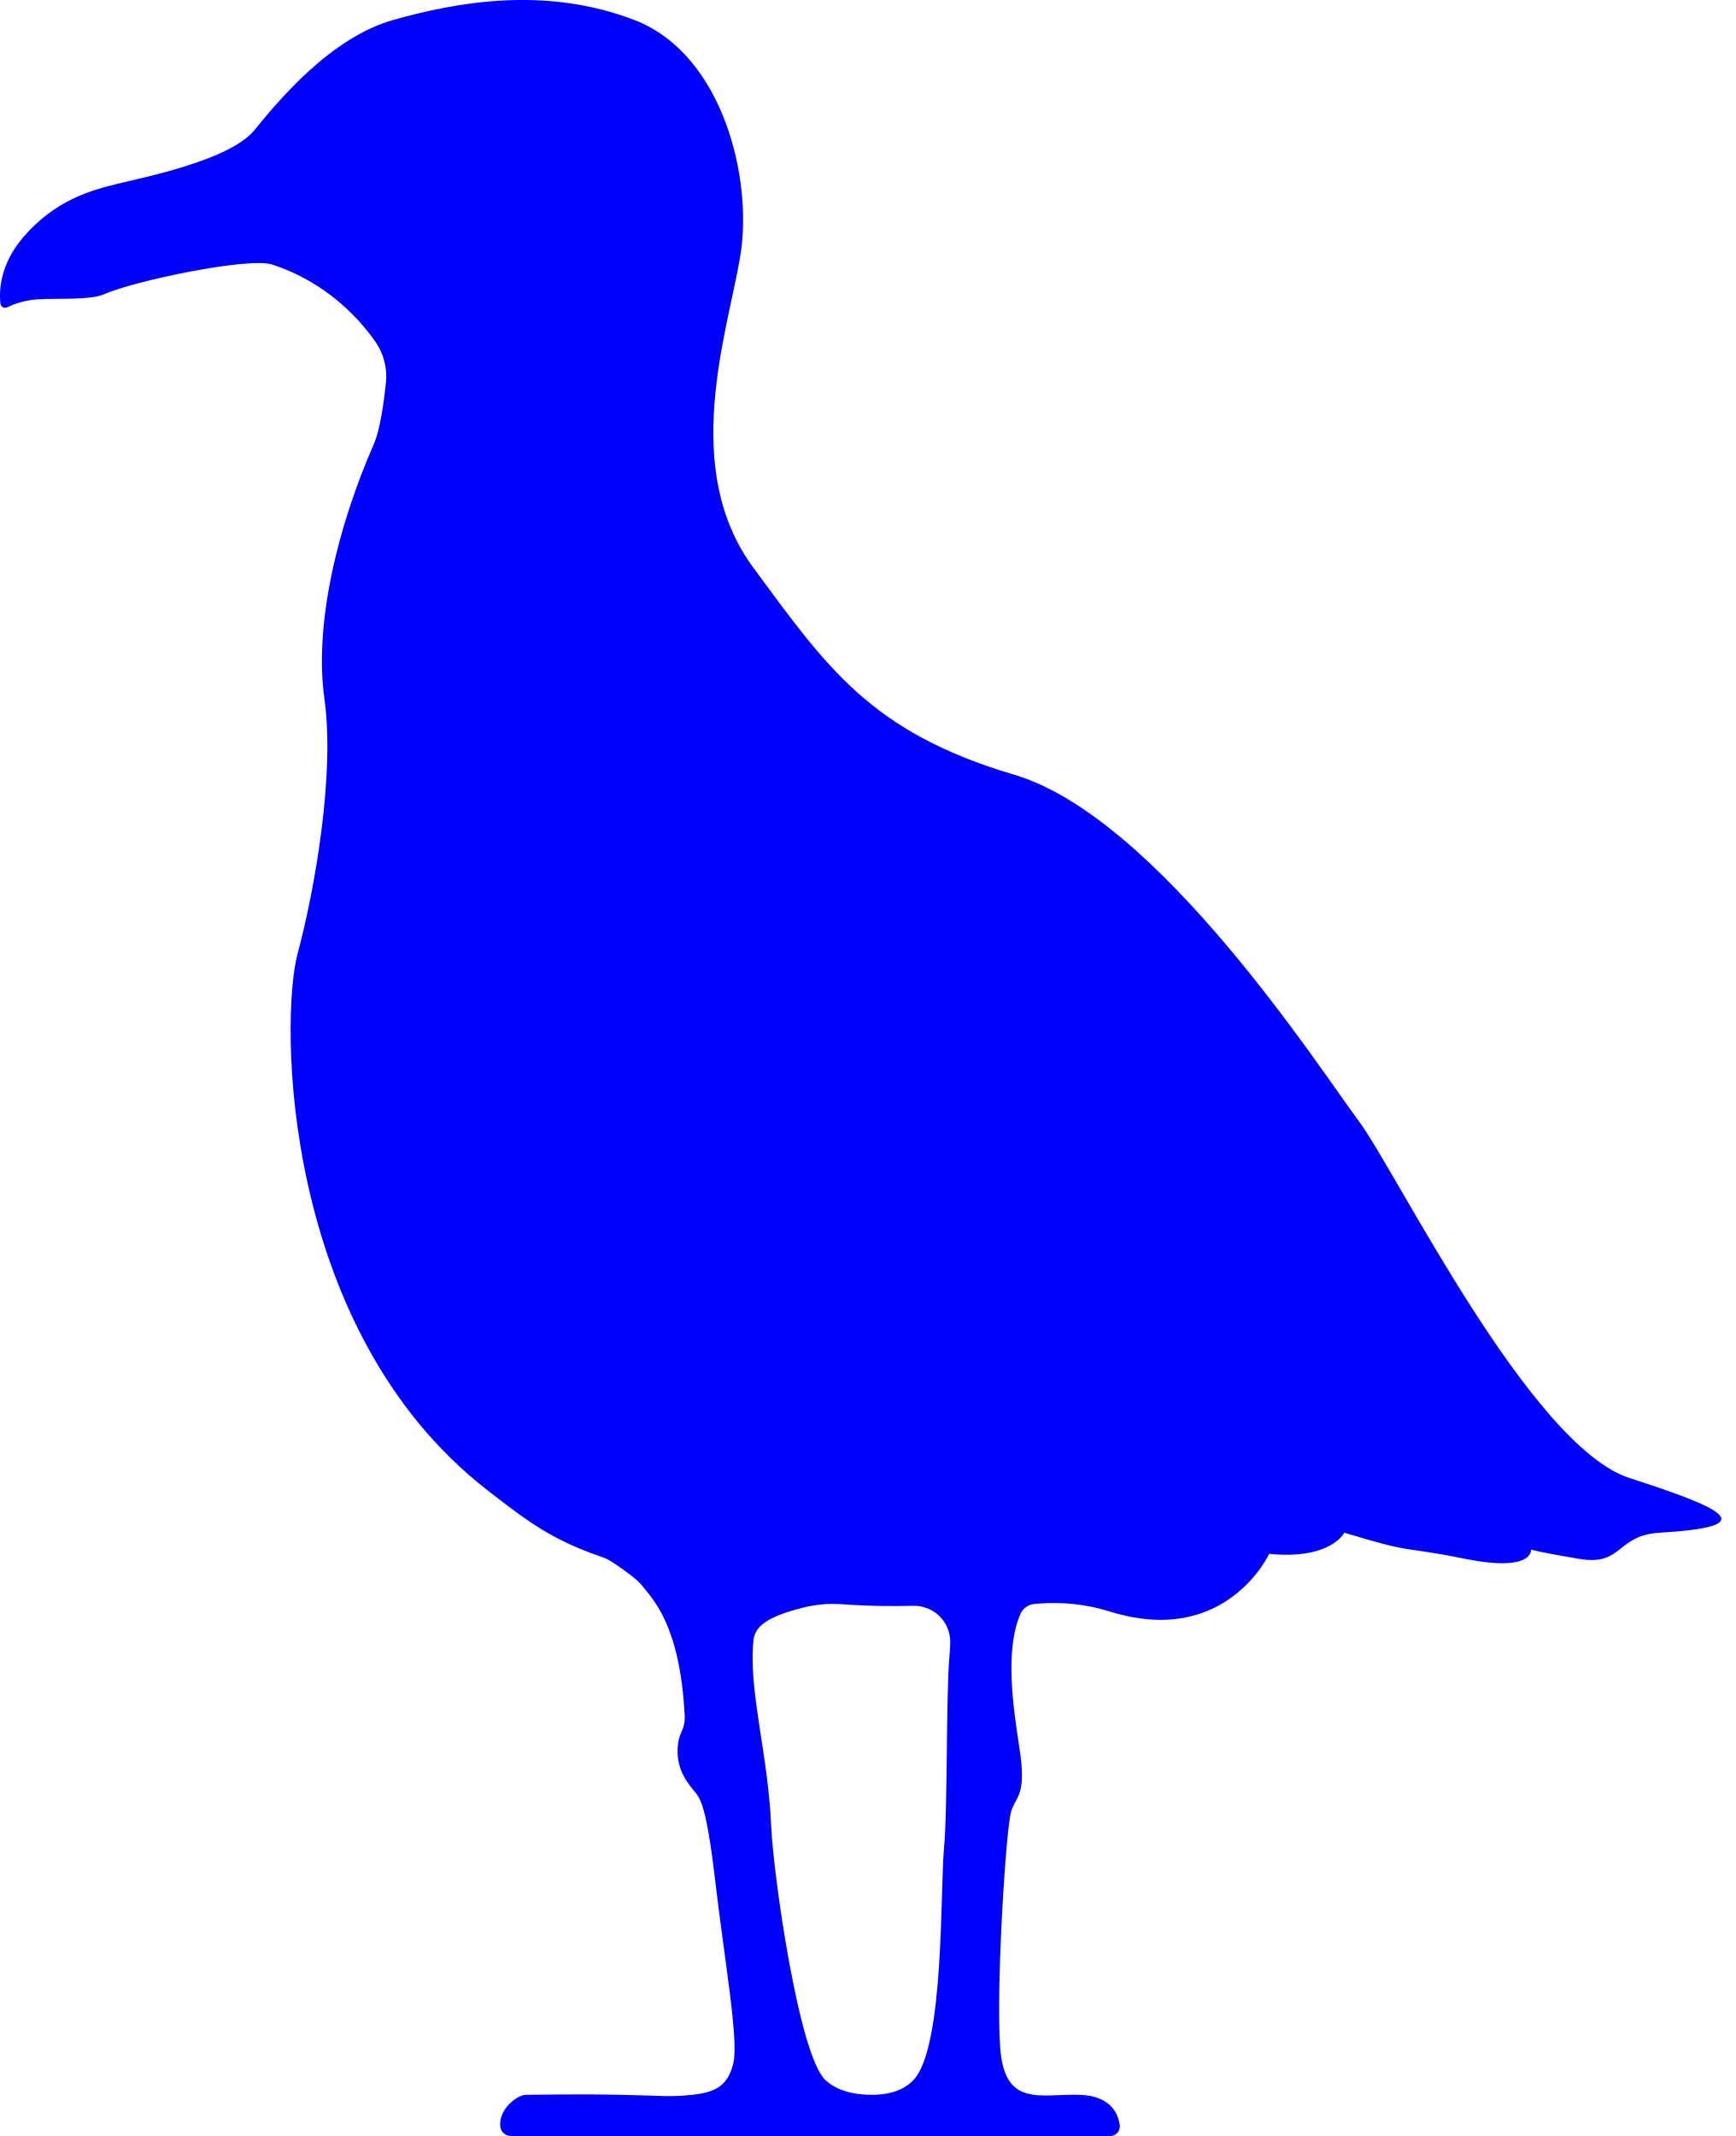
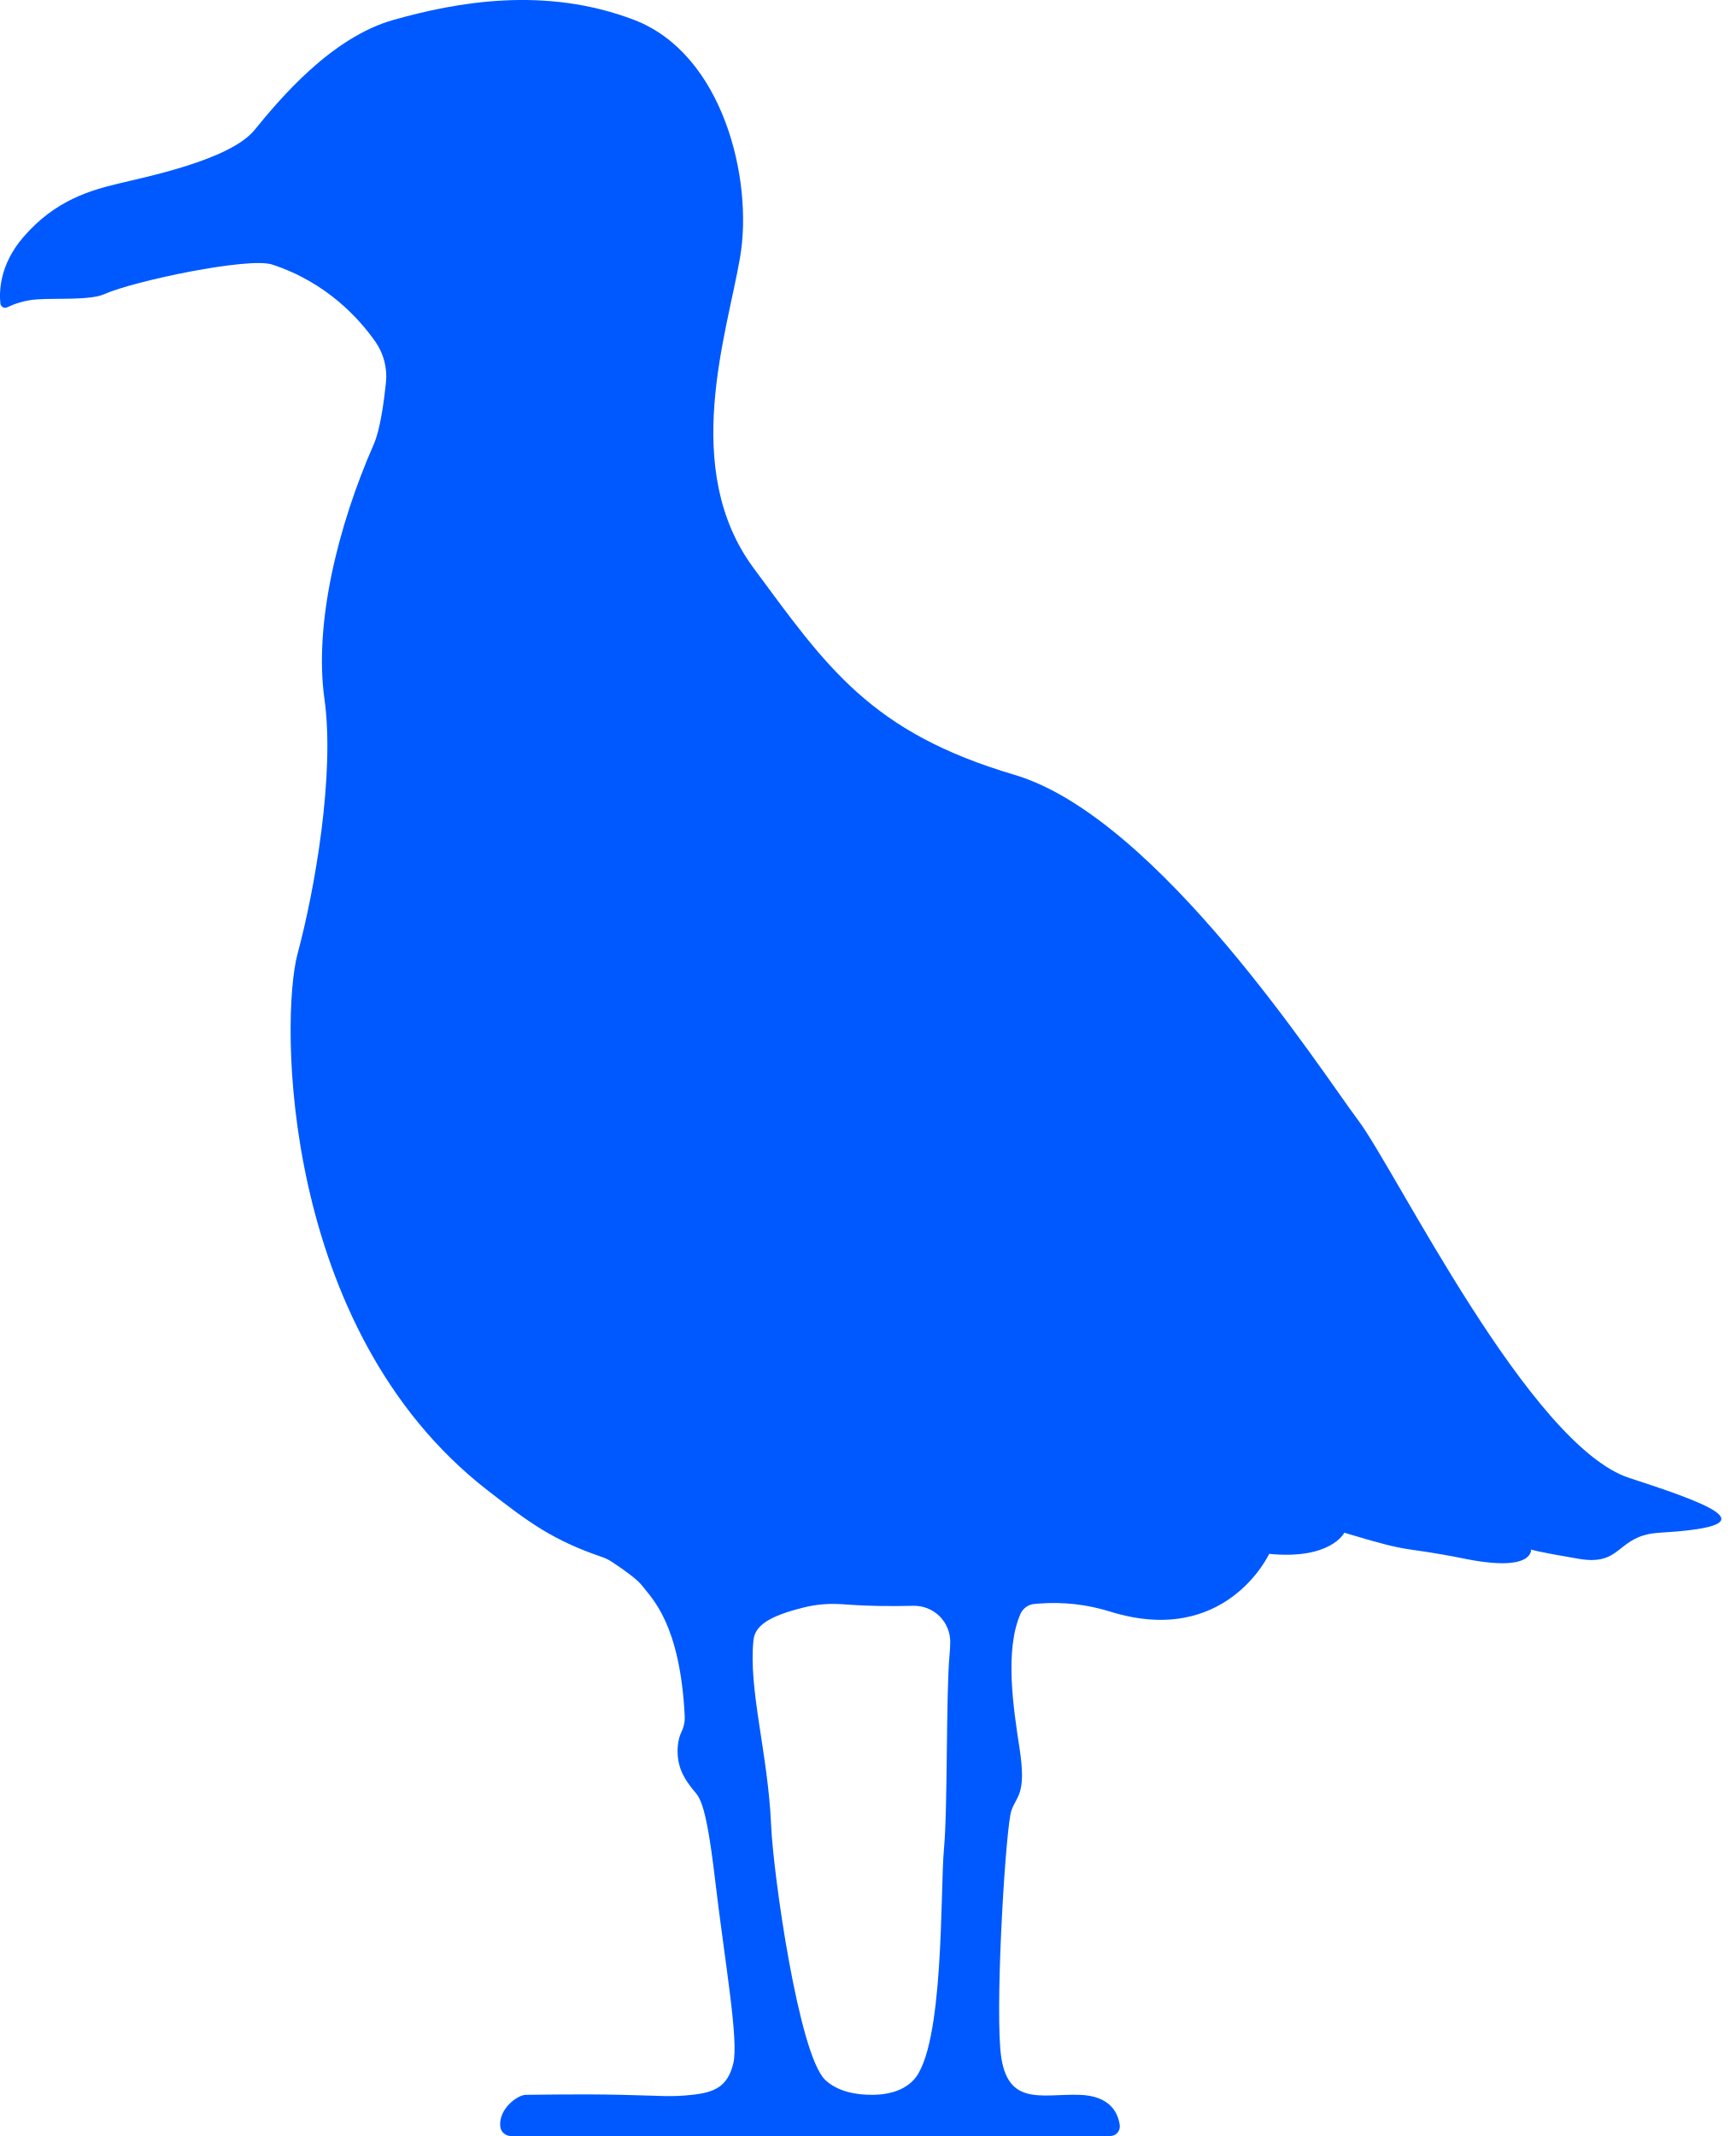
- <svg xmlns="http://www.w3.org/2000/svg" width="26" height="32" viewBox="0 0 26 32" fill="none">
-   <path fill-rule="evenodd" clip-rule="evenodd" d="M9.176 23.404C9.127 23.371 9.075 23.345 9.019 23.326C8.281 23.073 7.925 22.81 7.301 22.324C4.195 19.91 4.198 15.257 4.458 14.29C4.718 13.324 5.019 11.597 4.861 10.471C4.702 9.346 5.063 7.878 5.6 6.656C5.696 6.438 5.753 6.016 5.783 5.728C5.804 5.515 5.749 5.301 5.628 5.125C5.388 4.781 4.898 4.231 4.077 3.963C3.726 3.848 2.001 4.21 1.565 4.406C1.353 4.501 0.863 4.465 0.556 4.485C0.363 4.497 0.203 4.558 0.11 4.603C0.089 4.614 0.064 4.614 0.044 4.603C0.023 4.592 0.009 4.571 0.006 4.548C-0.014 4.366 -0.005 3.963 0.35 3.552C0.829 2.994 1.37 2.849 1.763 2.753C2.156 2.656 3.442 2.402 3.812 1.949C4.183 1.495 4.957 0.561 5.899 0.297C6.841 0.032 8.162 -0.212 9.498 0.297C10.834 0.805 11.287 2.691 11.089 3.851C10.891 5.011 10.193 7.024 11.289 8.508C12.385 9.992 13.041 10.97 15.197 11.607C17.353 12.245 19.788 16.036 20.351 16.785C20.914 17.535 22.92 21.662 24.417 22.144C25.915 22.626 26.364 22.872 24.866 22.962C24.209 23.001 24.319 23.465 23.659 23.354C22.999 23.242 22.939 23.214 22.939 23.214C22.939 23.214 22.984 23.559 21.957 23.354C20.93 23.148 21.244 23.295 20.141 22.962C20.141 22.962 19.941 23.37 19.015 23.279C19.015 23.279 18.368 24.685 16.63 24.143C16.284 24.035 15.921 23.995 15.559 24.024C15.54 24.026 15.521 24.028 15.501 24.029C15.411 24.036 15.332 24.09 15.292 24.171C15.049 24.718 15.181 25.584 15.274 26.19C15.382 26.892 15.23 26.898 15.152 27.129C15.073 27.361 14.919 29.79 14.986 30.683C15.052 31.575 15.585 31.367 16.168 31.383C16.639 31.395 16.753 31.661 16.777 31.839C16.782 31.88 16.769 31.921 16.742 31.952C16.715 31.982 16.676 32 16.636 32C15.556 32 8.622 32 7.654 32C7.572 32 7.503 31.938 7.495 31.857C7.469 31.594 7.753 31.383 7.88 31.383C8.029 31.383 8.68 31.369 9.303 31.383C9.926 31.396 10.037 31.419 10.371 31.383C10.704 31.347 10.901 31.261 10.986 30.915C11.072 30.569 10.857 29.387 10.712 28.147C10.566 26.908 10.467 26.923 10.371 26.797C10.275 26.671 10.157 26.514 10.152 26.248C10.149 26.108 10.181 26.006 10.212 25.941C10.247 25.87 10.263 25.791 10.259 25.711C10.19 24.333 9.772 23.952 9.617 23.751C9.552 23.666 9.37 23.533 9.176 23.404ZM14.237 24.606C14.239 24.458 14.181 24.316 14.076 24.212C13.971 24.109 13.828 24.053 13.681 24.057C13.355 24.064 13.043 24.064 12.597 24.032C12.404 24.02 12.21 24.038 12.023 24.087C11.501 24.218 11.311 24.363 11.289 24.572C11.21 25.31 11.507 26.272 11.553 27.339C11.585 28.084 11.968 30.786 12.365 31.16C12.54 31.326 12.808 31.387 13.086 31.383C13.426 31.377 13.6 31.255 13.688 31.16C14.151 30.665 14.085 28.313 14.143 27.699C14.2 27.086 14.173 25.365 14.226 24.802C14.232 24.733 14.236 24.668 14.237 24.606Z" fill="#0000FF" />
+ <svg xmlns="http://www.w3.org/2000/svg" width="100%" height="100%" viewBox="0 0 26 32" version="1.1" xml:space="preserve" style="fill-rule:evenodd;clip-rule:evenodd;stroke-linejoin:round;stroke-miterlimit:2;">
+   <path d="M9.176,23.404C9.127,23.371 9.075,23.345 9.019,23.326C8.281,23.073 7.925,22.81 7.301,22.324C4.195,19.911 4.198,15.257 4.458,14.29C4.718,13.324 5.019,11.597 4.861,10.471C4.702,9.346 5.063,7.878 5.6,6.656C5.696,6.438 5.753,6.016 5.783,5.728C5.804,5.515 5.749,5.301 5.628,5.125C5.388,4.781 4.898,4.231 4.077,3.963C3.726,3.848 2.001,4.21 1.565,4.406C1.353,4.501 0.863,4.465 0.556,4.485C0.363,4.497 0.203,4.558 0.11,4.603C0.089,4.614 0.064,4.614 0.044,4.603C0.023,4.592 0.009,4.571 0.006,4.548C-0.014,4.366 -0.005,3.963 0.35,3.552C0.829,2.994 1.37,2.849 1.763,2.753C2.156,2.656 3.442,2.402 3.812,1.949C4.183,1.495 4.957,0.561 5.899,0.297C6.841,0.032 8.162,-0.212 9.498,0.297C10.834,0.805 11.287,2.691 11.089,3.851C10.891,5.011 10.193,7.024 11.289,8.508C12.385,9.992 13.041,10.97 15.197,11.607C17.353,12.245 19.788,16.036 20.351,16.786C20.914,17.535 22.92,21.662 24.417,22.144C25.915,22.626 26.364,22.872 24.866,22.962C24.209,23.001 24.319,23.465 23.659,23.354C22.999,23.242 22.939,23.214 22.939,23.214C22.939,23.214 22.984,23.559 21.957,23.354C20.93,23.148 21.244,23.295 20.141,22.962C20.141,22.962 19.941,23.37 19.015,23.279C19.015,23.279 18.368,24.685 16.63,24.143C16.284,24.035 15.921,23.995 15.559,24.024C15.54,24.026 15.521,24.028 15.501,24.029C15.411,24.036 15.332,24.09 15.292,24.171C15.049,24.719 15.182,25.584 15.275,26.19C15.382,26.892 15.23,26.898 15.152,27.129C15.073,27.361 14.919,29.79 14.986,30.683C15.052,31.575 15.585,31.367 16.168,31.383C16.639,31.395 16.753,31.661 16.777,31.839C16.782,31.88 16.769,31.921 16.742,31.952C16.715,31.982 16.676,32 16.636,32L7.654,32C7.572,32 7.503,31.938 7.495,31.857C7.469,31.594 7.753,31.383 7.88,31.383C8.029,31.383 8.68,31.369 9.303,31.383C9.926,31.396 10.037,31.419 10.371,31.383C10.705,31.347 10.901,31.261 10.986,30.915C11.072,30.569 10.858,29.387 10.712,28.147C10.566,26.908 10.467,26.923 10.371,26.797C10.275,26.671 10.157,26.514 10.152,26.248C10.149,26.108 10.181,26.006 10.212,25.941C10.247,25.87 10.263,25.791 10.259,25.711C10.19,24.333 9.772,23.952 9.617,23.751C9.552,23.667 9.37,23.533 9.176,23.404ZM14.237,24.606C14.239,24.458 14.181,24.316 14.076,24.212C13.971,24.109 13.828,24.053 13.681,24.057C13.355,24.064 13.043,24.065 12.597,24.032C12.404,24.02 12.211,24.038 12.023,24.087C11.501,24.218 11.311,24.363 11.289,24.572C11.211,25.31 11.507,26.272 11.553,27.339C11.585,28.084 11.968,30.786 12.365,31.161C12.54,31.326 12.808,31.387 13.086,31.383C13.426,31.377 13.6,31.255 13.688,31.161C14.151,30.665 14.085,28.313 14.143,27.699C14.2,27.086 14.173,25.365 14.226,24.802C14.232,24.733 14.236,24.668 14.237,24.606Z" style="fill:rgb(0,89,255);" />
</svg>
